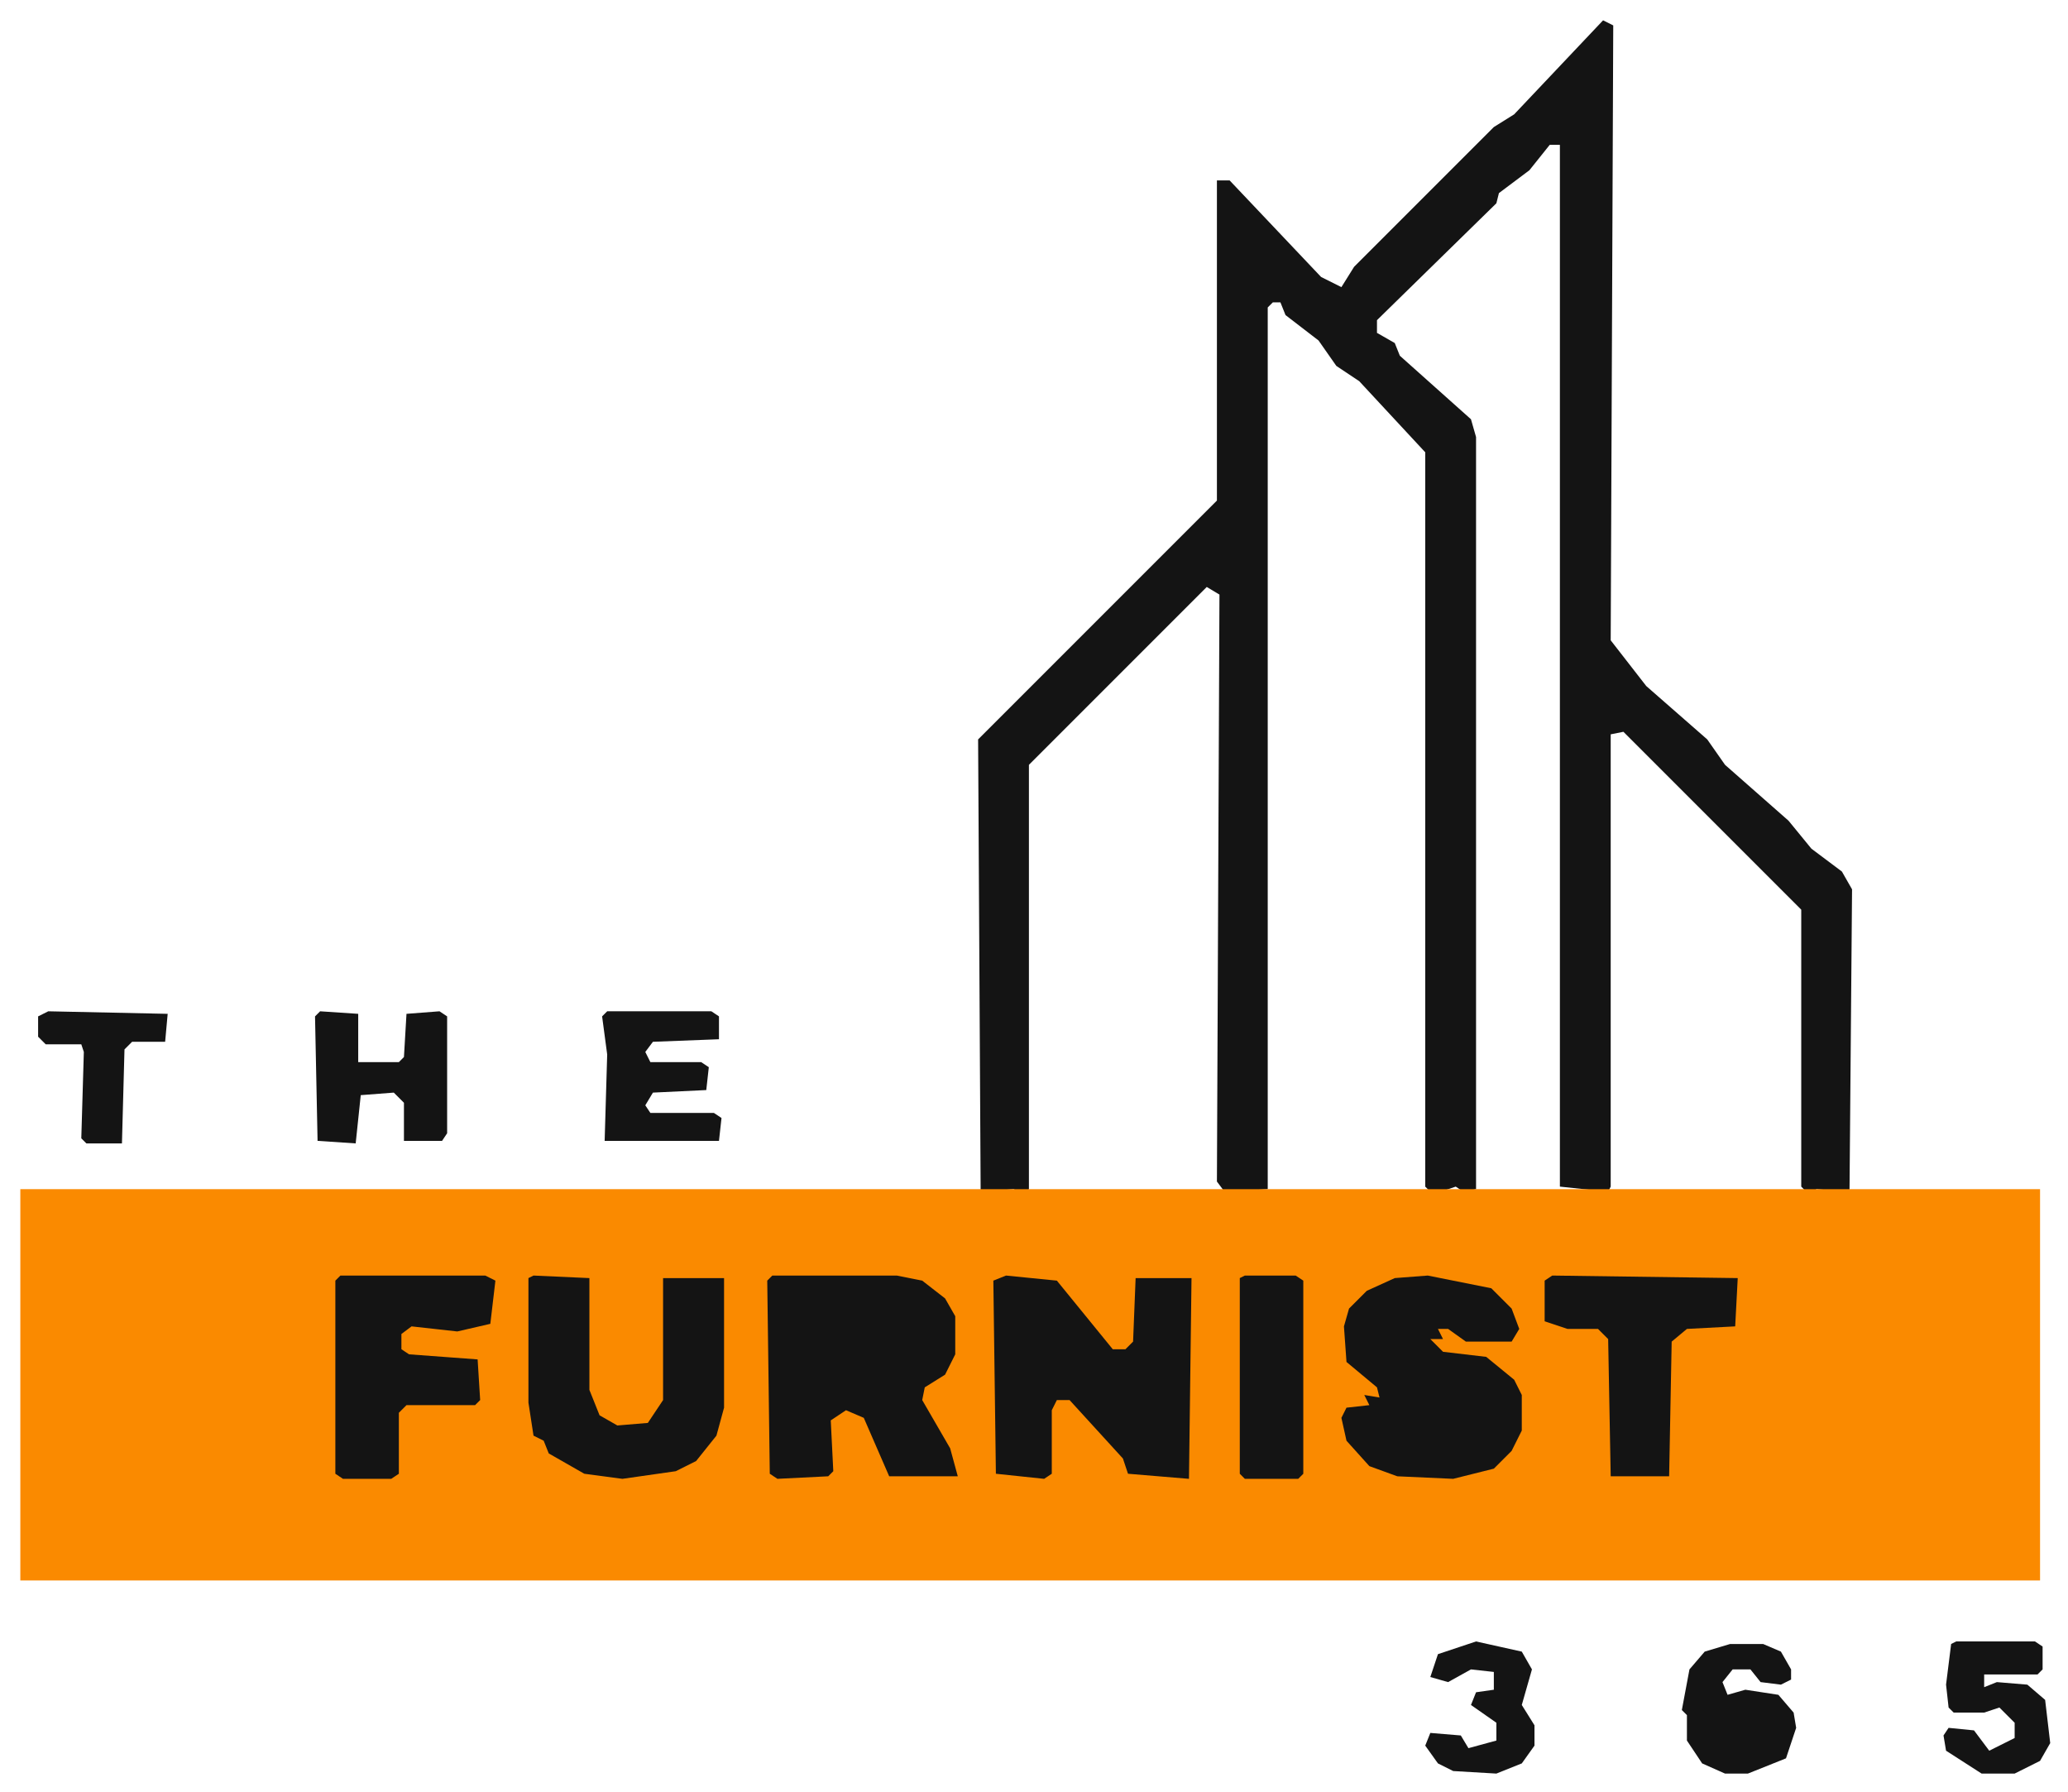
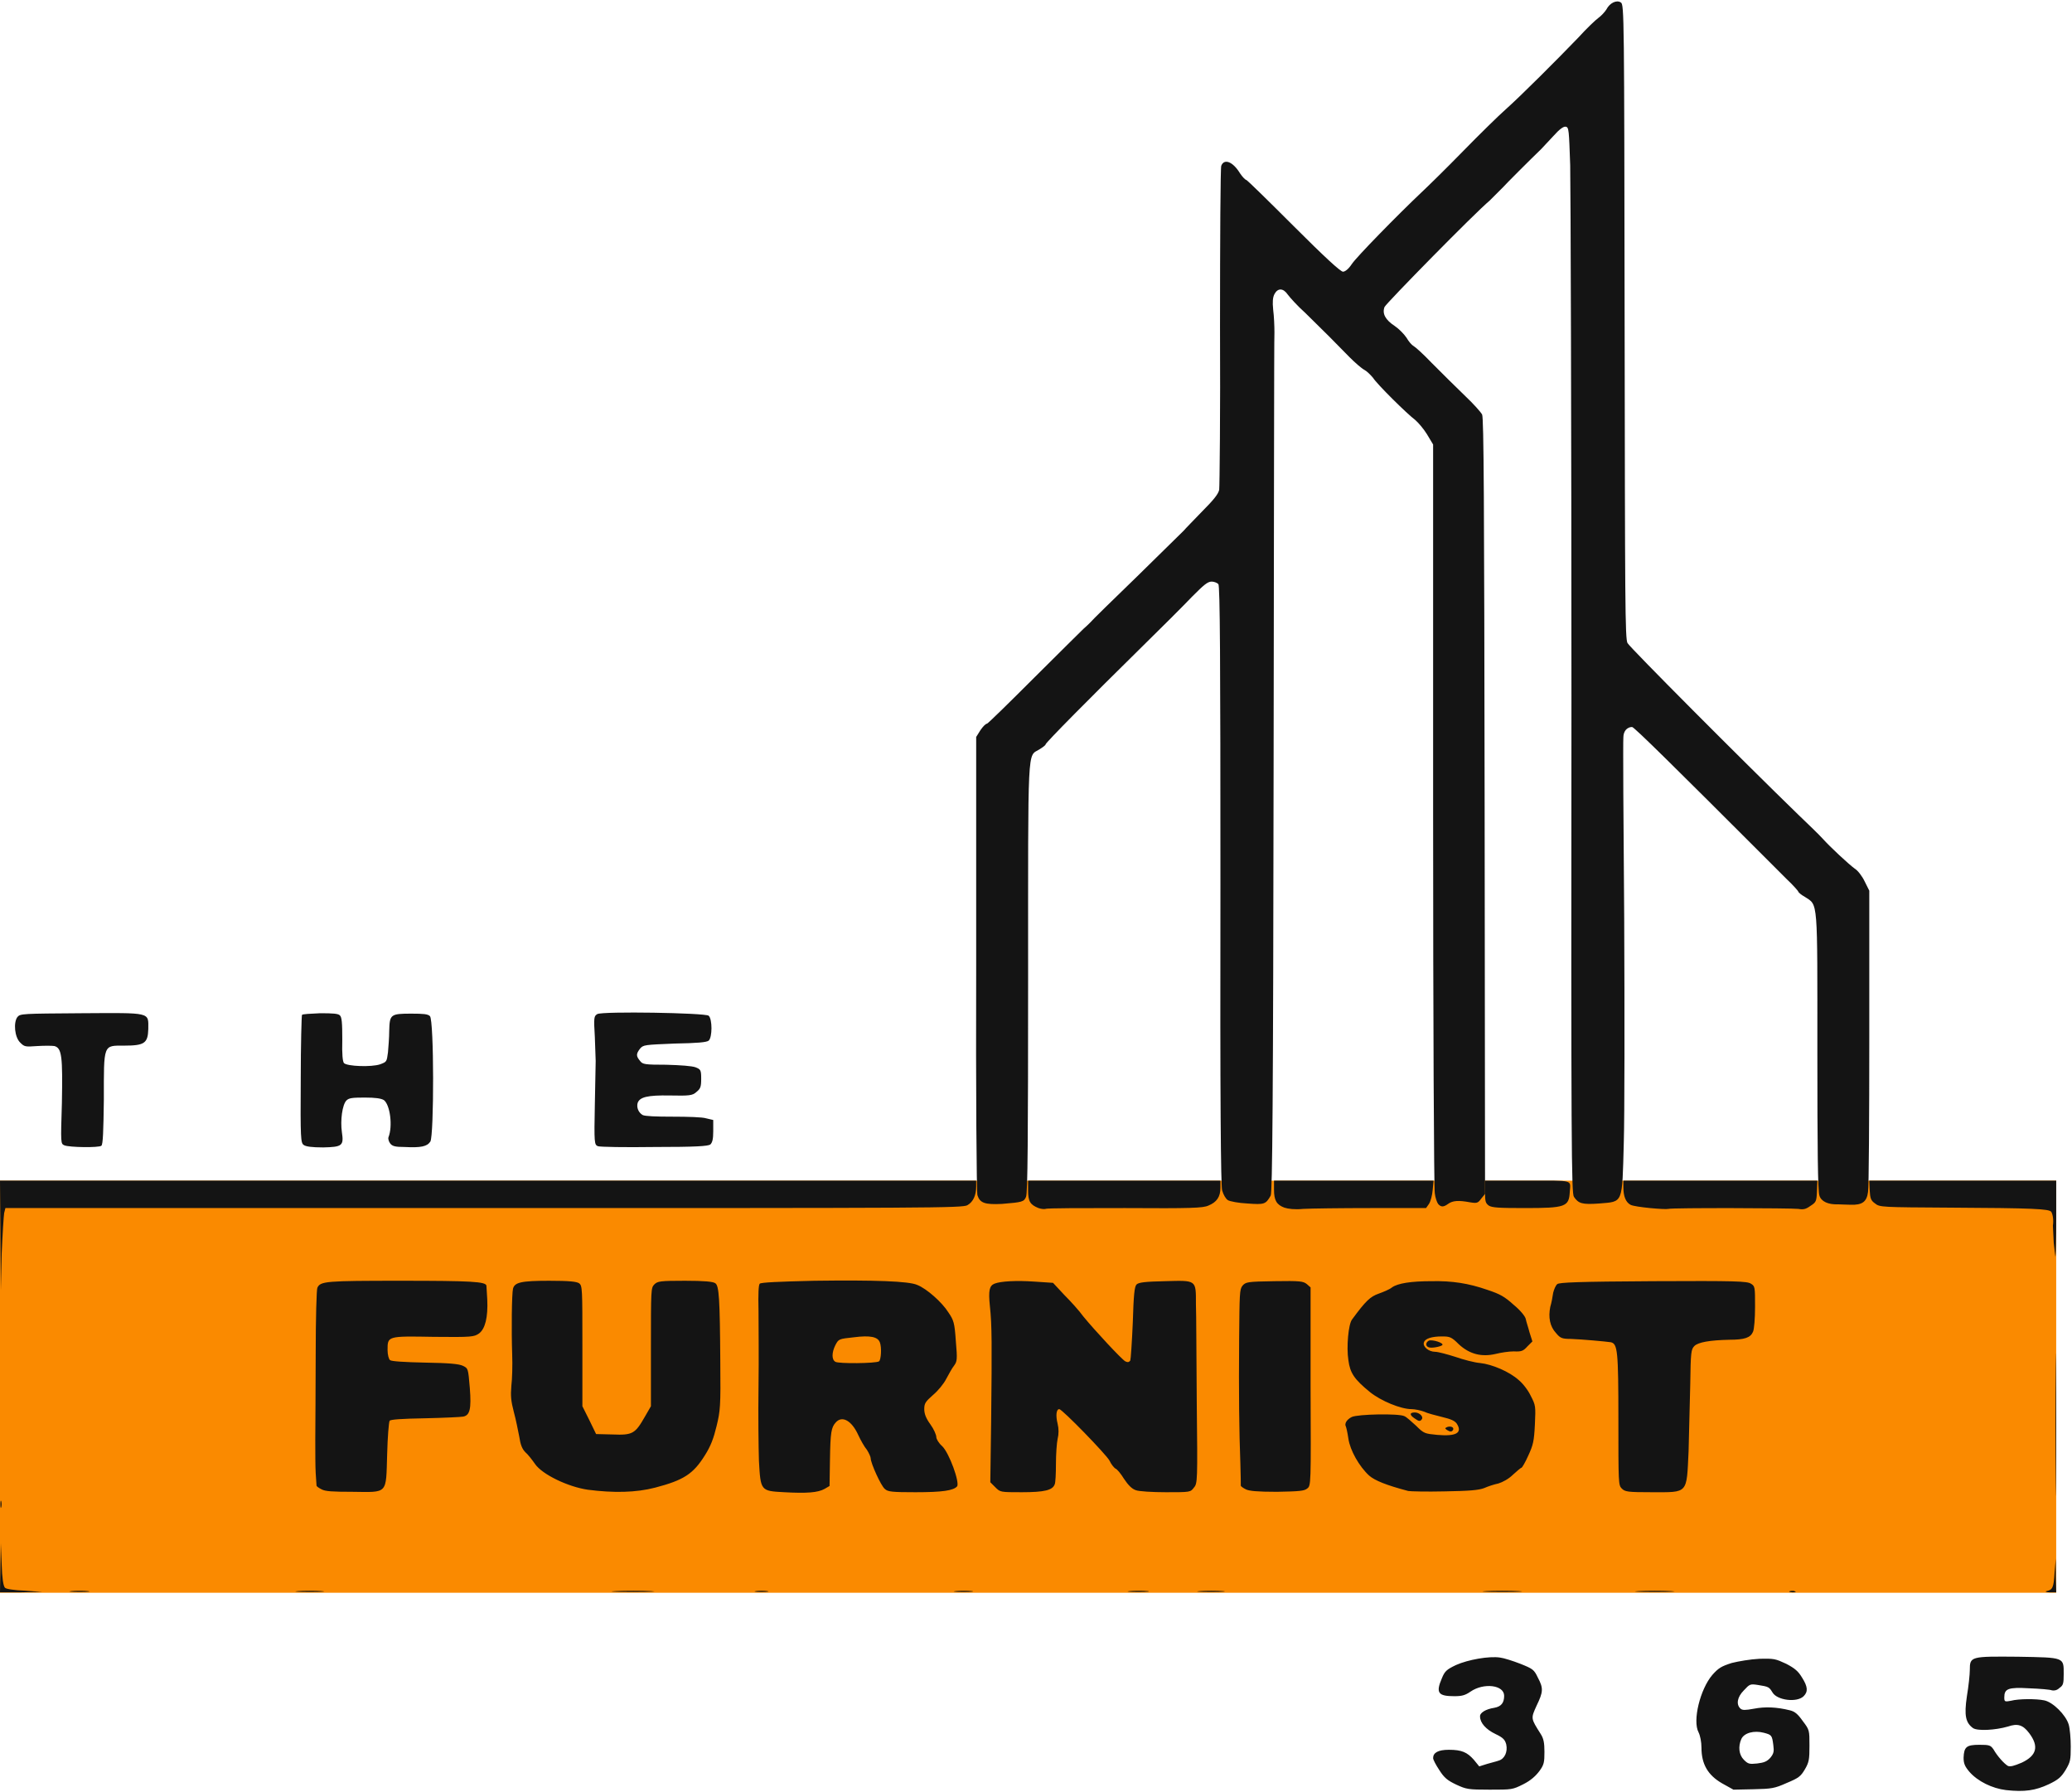
- <svg xmlns="http://www.w3.org/2000/svg" viewBox="0 0 203.5 176.25" role="img" aria-label="The Furnist 365">
-   <path fill="#141414" fill-rule="evenodd" d="M157.75 2 L158.75 2.5 L158.5 63 L162 67.5 L168 72.75 L169.75 75.25 L176 80.75 L178.25 83.5 L181.25 85.75 L182.25 87.5 L182 117.25 L178.75 117 L178 117.5 L177.25 116.75 L177.25 89.5 L159.75 72 L158.5 72.25 L158.5 116.75 L158.25 117.25 L153.5 116.75 L153.5 14.25 L152.5 14.25 L150.5 16.75 L147.5 19 L147.25 20 L135.5 31.5 L135.5 32.75 L137.25 33.75 L137.75 35 L144.75 41.25 L145.25 43 L145.25 117 L144 117.25 L143.25 116.75 L141 117.5 L140.25 116.75 L140.25 44.5 L133.75 37.5 L131.5 36 L129.75 33.5 L126.5 31 L126 29.75 L125.25 29.75 L124.75 30.25 L124.75 117 L120.5 117.25 L119.75 116.25 L120 58.5 L118.75 57.75 L101.25 75.25 L101.25 117 L100.75 117.5 L99.75 117 L96.5 117.25 L96.25 72.75 L119.75 49.25 L119.75 17.75 L121 17.75 L130 27.25 L132 28.25 L133.25 26.25 L147 12.5 L149 11.25 Z M4.75 99.5 L16.5 99.75 L16.25 102.5 L13 102.5 L12.25 103.25 L12 112.5 L8.5 112.5 L8 112 L8.25 103.5 L8 102.75 L4.5 102.75 L3.75 102 L3.75 100 Z M31.5 99.5 L35.25 99.75 L35.25 104.5 L39.25 104.5 L39.75 104 L40 99.75 L43.25 99.5 L44 100 L44 111.5 L43.5 112.25 L39.75 112.25 L39.75 108.5 L38.75 107.5 L35.5 107.75 L35 112.5 L31.25 112.25 L31 100 Z M59.75 99.5 L70 99.5 L70.75 100 L70.75 102.25 L64.25 102.5 L63.5 103.5 L64 104.5 L69 104.5 L69.75 105 L69.5 107.25 L64.25 107.5 L63.5 108.75 L64 109.5 L70.25 109.5 L71 110 L70.75 112.25 L59.5 112.25 L59.75 103.75 L59.25 100 Z M145.25 161.5 L149.75 162.5 L150.75 164.25 L149.75 167.75 L151 169.75 L151 171.75 L149.75 173.5 L147.25 174.5 L143 174.25 L141.5 173.5 L140.25 171.75 L140.75 170.5 L143.75 170.75 L144.5 172 L147.25 171.25 L147.25 169.5 L144.75 167.75 L145.25 166.5 L147 166.25 L147 164.5 L144.75 164.25 L142.5 165.5 L140.75 165 L141.5 162.75 Z M192.5 161.5 L200.25 161.5 L201 162 L201 164.25 L200.5 164.75 L195.25 164.75 L195.25 166 L196.5 165.5 L199.5 165.75 L201.25 167.25 L201.75 171.5 L200.75 173.25 L198.25 174.5 L195 174.5 L191.5 172.25 L191.25 170.75 L191.75 170 L194.25 170.25 L195.75 172.25 L198.25 171 L198.25 169.5 L196.75 168 L195.25 168.5 L192.25 168.5 L191.75 168 L191.5 165.75 L192 161.75 Z M170.25 161.75 L173.5 161.75 L175.25 162.5 L176.25 164.25 L176.25 165.25 L175.25 165.75 L173.25 165.5 L172.25 164.25 L170.5 164.25 L169.5 165.5 L170 166.75 L171.75 166.25 L175 166.75 L176.5 168.5 L176.75 170 L175.75 173 L172 174.5 L169.75 174.5 L167.5 173.5 L166 171.25 L166 168.75 L165.5 168.25 L166.25 164.25 L167.75 162.5 Z" />
-   <rect x="2.0" y="117.0" width="198.75" height="38.5" fill="#FA8A00" />
-   <path fill="#141414" fill-rule="evenodd" d="M33.5 125.5 L47.75 125.5 L48.75 126 L48.25 130.25 L45 131 L40.5 130.5 L39.5 131.25 L39.5 132.75 L40.25 133.25 L47 133.75 L47.25 137.75 L46.75 138.25 L40 138.25 L39.25 139 L39.25 145 L38.5 145.5 L33.75 145.5 L33 145 L33 126 Z M52.5 125.5 L58 125.75 L58 136.75 L59 139.25 L60.75 140.25 L63.75 140 L65.25 137.75 L65.25 125.75 L71.25 125.75 L71.25 138.5 L70.5 141.25 L68.5 143.75 L66.5 144.75 L61.25 145.5 L57.5 145 L54 143 L53.5 141.75 L52.5 141.25 L52 138 L52 125.75 Z M76 125.5 L88.25 125.5 L90.75 126 L93 127.75 L94 129.5 L94 133.25 L93 135.25 L91 136.5 L90.75 137.75 L93.5 142.5 L94.25 145.25 L87.5 145.25 L85 139.5 L83.25 138.75 L81.75 139.75 L82 144.75 L81.5 145.25 L76.5 145.5 L75.75 145 L75.5 126 Z M99 125.5 L104 126 L109.5 132.75 L110.75 132.75 L111.5 132 L111.75 125.75 L117.25 125.75 L117 145.5 L111 145 L110.5 143.5 L105.25 137.75 L104 137.75 L103.5 138.75 L103.5 145 L102.75 145.5 L98 145 L97.75 126 Z M122.5 125.5 L127.5 125.5 L128.25 126 L128.25 145 L127.75 145.5 L122.5 145.5 L122 145 L122 125.75 Z M140.5 125.5 L146.75 126.75 L148.75 128.75 L149.5 130.75 L148.75 132 L144.25 132 L142.5 130.75 L141.5 130.75 L142 131.75 L140.75 131.75 L142 133 L146.25 133.5 L149 135.75 L149.75 137.25 L149.75 140.75 L148.75 142.75 L147 144.5 L143 145.5 L137.5 145.25 L134.75 144.25 L132.5 141.75 L132 139.5 L132.5 138.5 L134.75 138.25 L134.25 137.25 L135.75 137.5 L135.5 136.5 L132.5 134 L132.25 130.5 L132.75 128.75 L134.5 127 L137.25 125.75 Z M152.75 125.5 L171 125.75 L170.75 130.5 L166 130.75 L164.5 132 L164.25 145.25 L158.5 145.25 L158.25 131.75 L157.25 130.75 L154.25 130.75 L152 130 L152 126 Z" />
+ <svg xmlns="http://www.w3.org/2000/svg" viewBox="0 0 49.88 43.12" role="img" aria-label="The Furnist 365">
+   <rect x="0.00" y="28.42" width="49.50" height="9.92" fill="#FA8A00" />
+   <path fill="#141414" fill-rule="evenodd" d="M48.29 43.09C47.96 43.05 47.61 42.88 47.41 42.65C47.30 42.52 47.27 42.45 47.27 42.31C47.28 42.05 47.34 42.00 47.65 42.00C47.89 42.00 47.92 42.01 47.99 42.11C48.08 42.27 48.25 42.46 48.34 42.51C48.40 42.53 48.48 42.51 48.67 42.43C49.03 42.26 49.09 42.04 48.85 41.72C48.70 41.52 48.57 41.48 48.34 41.56C48.03 41.65 47.61 41.67 47.50 41.60C47.32 41.47 47.28 41.30 47.35 40.83C47.39 40.59 47.42 40.31 47.42 40.20C47.42 39.87 47.44 39.87 48.58 39.88C49.71 39.90 49.68 39.89 49.68 40.30C49.68 40.52 49.67 40.57 49.58 40.63C49.52 40.69 49.45 40.70 49.40 40.69C49.35 40.67 49.11 40.65 48.85 40.64C48.34 40.61 48.25 40.65 48.25 40.86C48.25 40.96 48.26 40.97 48.41 40.94C48.60 40.89 49.02 40.89 49.21 40.93C49.42 40.97 49.73 41.28 49.80 41.51C49.83 41.61 49.85 41.85 49.85 42.04C49.85 42.37 49.84 42.41 49.73 42.60C49.62 42.78 49.55 42.84 49.32 42.95C49.00 43.10 48.74 43.14 48.29 43.09ZM35.06 42.96C34.85 42.86 34.77 42.80 34.65 42.61C34.57 42.49 34.50 42.36 34.50 42.32C34.50 42.19 34.62 42.12 34.88 42.12C35.19 42.12 35.32 42.18 35.48 42.36L35.61 42.52L35.80 42.46C35.90 42.43 36.03 42.40 36.08 42.38C36.22 42.34 36.30 42.17 36.26 41.99C36.23 41.88 36.19 41.83 36.00 41.74C35.77 41.63 35.63 41.47 35.63 41.32C35.62 41.23 35.77 41.14 35.97 41.11C36.14 41.08 36.21 40.99 36.21 40.82C36.21 40.56 35.72 40.50 35.40 40.72C35.27 40.81 35.19 40.83 35.01 40.83C34.62 40.83 34.56 40.75 34.71 40.40C34.78 40.23 34.82 40.19 35.05 40.08C35.34 39.95 35.85 39.86 36.11 39.90C36.20 39.91 36.42 39.98 36.60 40.05C36.90 40.17 36.93 40.19 37.02 40.38C37.16 40.64 37.15 40.73 36.99 41.06C36.85 41.37 36.85 41.36 37.09 41.74C37.16 41.85 37.18 41.95 37.18 42.17C37.18 42.42 37.17 42.48 37.06 42.63C36.97 42.75 36.85 42.86 36.67 42.95C36.41 43.08 36.40 43.08 35.86 43.08C35.34 43.08 35.30 43.07 35.06 42.96ZM41.46 42.93C41.11 42.73 40.96 42.46 40.96 42.07C40.96 41.93 40.93 41.78 40.89 41.70C40.74 41.42 40.93 40.66 41.22 40.32C41.37 40.15 41.44 40.11 41.69 40.03C41.85 39.99 42.14 39.94 42.35 39.93C42.71 39.92 42.74 39.93 43.00 40.05C43.21 40.16 43.29 40.23 43.38 40.38C43.52 40.60 43.53 40.72 43.42 40.83C43.26 40.99 42.78 40.93 42.67 40.74C42.59 40.61 42.58 40.60 42.32 40.56C42.13 40.53 42.12 40.54 41.98 40.69C41.82 40.85 41.79 41.03 41.90 41.13C41.95 41.17 42.01 41.17 42.23 41.13C42.49 41.08 42.77 41.09 43.09 41.17C43.21 41.20 43.28 41.26 43.40 41.43C43.56 41.64 43.56 41.65 43.56 42.02C43.56 42.35 43.55 42.42 43.45 42.59C43.35 42.76 43.30 42.80 43.01 42.92C42.72 43.05 42.65 43.06 42.21 43.07L41.73 43.08L41.46 42.93ZM42.62 42.31C42.70 42.21 42.71 42.16 42.69 42.01C42.66 41.77 42.65 41.76 42.46 41.71C42.23 41.65 41.99 41.71 41.92 41.86C41.84 42.04 41.86 42.24 41.98 42.36C42.08 42.46 42.11 42.47 42.30 42.45C42.47 42.43 42.54 42.40 42.62 42.31ZM34.83 34.42C34.78 34.38 34.78 34.38 34.84 34.35C34.93 34.32 35.01 34.36 34.98 34.42C34.95 34.47 34.91 34.47 34.83 34.42ZM34.05 34.14C33.93 34.06 33.93 34.00 34.06 34.00C34.17 34.00 34.27 34.10 34.23 34.16C34.19 34.22 34.16 34.22 34.05 34.14ZM34.39 32.43C34.31 32.40 34.32 32.31 34.40 32.27C34.49 32.24 34.77 32.33 34.72 32.38C34.67 32.42 34.45 32.46 34.39 32.43ZM34.62 28.98C34.59 28.94 34.55 28.82 34.54 28.72C34.52 28.61 34.50 24.51 34.50 19.61L34.50 10.70L34.35 10.45C34.27 10.32 34.14 10.17 34.07 10.11C33.87 9.96 33.15 9.25 33.05 9.09C32.99 9.02 32.90 8.93 32.84 8.90C32.78 8.87 32.62 8.73 32.49 8.60C32.20 8.30 31.83 7.93 31.42 7.53C31.24 7.37 31.06 7.17 31.00 7.09C30.89 6.93 30.76 6.93 30.68 7.08C30.64 7.16 30.63 7.26 30.65 7.46C30.67 7.61 30.68 7.85 30.68 8.00C30.67 8.15 30.67 12.86 30.66 18.48C30.65 26.52 30.63 28.71 30.59 28.78C30.47 28.99 30.44 29.00 30.03 28.97C29.82 28.96 29.61 28.92 29.56 28.89C29.51 28.86 29.45 28.76 29.42 28.65C29.39 28.51 29.37 26.58 29.38 21.29C29.38 15.88 29.37 14.10 29.33 14.06C29.30 14.03 29.23 14.00 29.17 14.00C29.07 14.00 28.98 14.08 28.70 14.36C28.51 14.56 27.96 15.11 27.48 15.58C26.24 16.80 25.17 17.88 25.17 17.92C25.17 17.94 25.10 17.99 25.02 18.04C24.73 18.22 24.75 17.83 24.75 23.54C24.75 27.40 24.74 28.73 24.70 28.81C24.65 28.93 24.61 28.94 24.12 28.98C23.71 29.00 23.59 28.96 23.53 28.77C23.51 28.70 23.49 26.34 23.50 23.19L23.50 17.74L23.60 17.58C23.66 17.49 23.73 17.42 23.76 17.42C23.78 17.42 24.29 16.92 24.89 16.32C25.49 15.72 26.03 15.19 26.08 15.14C26.14 15.09 26.22 15.01 26.25 14.98C26.28 14.94 26.79 14.44 27.38 13.87C27.96 13.30 28.47 12.80 28.50 12.77C28.53 12.73 28.73 12.53 28.94 12.31C29.22 12.03 29.33 11.89 29.35 11.79C29.36 11.71 29.38 9.94 29.37 7.85C29.37 5.77 29.38 4.03 29.40 3.99C29.47 3.81 29.68 3.89 29.85 4.17C29.91 4.26 29.98 4.33 30.00 4.33C30.02 4.33 30.53 4.83 31.14 5.44C31.88 6.18 32.27 6.54 32.33 6.54C32.38 6.54 32.46 6.48 32.54 6.36C32.65 6.19 33.65 5.17 34.21 4.64C34.36 4.50 34.81 4.06 35.21 3.65C35.61 3.24 36.08 2.78 36.25 2.63C36.61 2.31 37.48 1.44 38.00 0.90C38.19 0.69 38.41 0.48 38.48 0.43C38.55 0.38 38.63 0.29 38.67 0.23C38.75 0.07 38.92 -0.01 39.02 0.06C39.10 0.11 39.10 0.38 39.11 7.74C39.12 14.47 39.12 15.38 39.18 15.48C39.24 15.59 41.93 18.29 43.29 19.61C43.53 19.84 43.80 20.10 43.88 20.19C44.06 20.39 44.49 20.79 44.65 20.91C44.72 20.95 44.83 21.09 44.89 21.22L45.00 21.44L45.00 24.97C45.00 26.91 44.99 28.58 44.97 28.69C44.94 28.93 44.83 29.01 44.55 29.00C44.44 29.00 44.31 28.99 44.25 28.99C44.01 29.00 43.84 28.92 43.80 28.78C43.76 28.69 43.75 27.63 43.75 25.32C43.75 21.60 43.77 21.80 43.45 21.59C43.36 21.54 43.29 21.48 43.29 21.46C43.29 21.45 43.17 21.31 43.01 21.16C42.86 21.01 42.61 20.76 42.47 20.62C40.36 18.51 39.34 17.50 39.29 17.50C39.17 17.50 39.08 17.60 39.08 17.75C39.07 17.83 39.08 19.79 39.10 22.10C39.11 24.42 39.11 26.85 39.09 27.51C39.05 29.00 39.08 28.92 38.50 28.97C38.08 29.00 38.00 28.97 37.89 28.81C37.83 28.72 37.82 27.70 37.83 16.80C37.83 10.25 37.81 4.48 37.80 3.98C37.77 3.13 37.77 3.06 37.69 3.05C37.64 3.04 37.54 3.11 37.39 3.28C37.27 3.41 37.14 3.55 37.10 3.59C36.87 3.81 36.22 4.46 36.18 4.51C36.06 4.63 35.93 4.76 35.86 4.83C35.51 5.12 33.37 7.30 33.33 7.39C33.27 7.55 33.35 7.70 33.58 7.85C33.67 7.91 33.80 8.04 33.86 8.13C33.91 8.22 33.99 8.31 34.03 8.33C34.07 8.35 34.27 8.53 34.46 8.73C34.90 9.17 34.87 9.14 35.28 9.54C35.47 9.72 35.65 9.92 35.68 9.98C35.72 10.08 35.73 12.00 35.74 19.42L35.75 28.74L35.66 28.85C35.58 28.96 35.56 28.97 35.38 28.94C35.11 28.89 34.97 28.90 34.86 28.98C34.75 29.06 34.69 29.06 34.62 28.98ZM1.55 27.57C1.46 27.53 1.46 27.53 1.49 26.55C1.51 25.43 1.49 25.23 1.31 25.18C1.25 25.17 1.06 25.17 0.90 25.18C0.61 25.20 0.59 25.20 0.49 25.10C0.35 24.97 0.32 24.61 0.42 24.48C0.49 24.40 0.53 24.40 1.96 24.39C3.66 24.38 3.57 24.36 3.57 24.77C3.56 25.11 3.48 25.17 2.99 25.17C2.48 25.17 2.50 25.12 2.50 26.47C2.49 27.22 2.48 27.55 2.44 27.58C2.38 27.63 1.67 27.62 1.55 27.57ZM7.31 27.56C7.24 27.51 7.23 27.41 7.24 25.98C7.24 25.14 7.26 24.44 7.27 24.43C7.28 24.41 7.48 24.40 7.71 24.39C8.02 24.39 8.14 24.40 8.18 24.44C8.23 24.48 8.24 24.63 8.24 25.02C8.23 25.39 8.25 25.55 8.28 25.59C8.36 25.67 8.94 25.69 9.15 25.62C9.31 25.56 9.31 25.56 9.34 25.33C9.35 25.21 9.37 24.97 9.37 24.81C9.38 24.42 9.40 24.40 9.90 24.40C10.20 24.40 10.30 24.41 10.35 24.46C10.45 24.56 10.45 27.33 10.36 27.48C10.28 27.60 10.13 27.63 9.74 27.61C9.51 27.61 9.44 27.59 9.39 27.52C9.36 27.48 9.34 27.41 9.35 27.38C9.46 27.11 9.39 26.59 9.24 26.48C9.17 26.44 9.04 26.42 8.78 26.42C8.48 26.42 8.40 26.43 8.34 26.49C8.24 26.59 8.19 26.97 8.23 27.25C8.28 27.58 8.24 27.61 7.78 27.62C7.51 27.62 7.36 27.60 7.31 27.56ZM14.39 27.59C14.31 27.55 14.30 27.53 14.32 26.58C14.33 26.04 14.34 25.58 14.34 25.54C14.34 25.51 14.33 25.25 14.32 24.97C14.29 24.48 14.30 24.46 14.38 24.41C14.51 24.34 16.97 24.38 17.06 24.45C17.15 24.53 17.15 24.97 17.06 25.05C17.01 25.09 16.79 25.11 16.24 25.12C15.52 25.15 15.49 25.15 15.41 25.24C15.31 25.37 15.31 25.42 15.41 25.54C15.47 25.62 15.52 25.63 16.04 25.63C16.40 25.64 16.65 25.66 16.74 25.69C16.87 25.74 16.88 25.76 16.88 25.97C16.88 26.17 16.86 26.21 16.76 26.29C16.67 26.37 16.60 26.38 16.13 26.37C15.58 26.36 15.40 26.41 15.35 26.55C15.32 26.66 15.37 26.78 15.47 26.84C15.53 26.87 15.79 26.88 16.20 26.88C16.55 26.88 16.91 26.89 17.00 26.92L17.17 26.96L17.17 27.23C17.17 27.42 17.15 27.50 17.10 27.55C17.04 27.59 16.76 27.61 15.75 27.61C15.05 27.62 14.44 27.61 14.39 27.59Z" />
+   <path fill="#141414" fill-rule="evenodd" d="M0.01 37.74L0.02 37.15L0.04 37.65C0.05 37.99 0.08 38.18 0.12 38.22C0.15 38.25 0.33 38.28 0.60 38.29L1.02 38.32L0.51 38.33L0.00 38.33L0.01 37.74ZM1.72 38.30C1.83 38.29 2.01 38.29 2.11 38.30C2.22 38.31 2.13 38.32 1.92 38.32C1.70 38.32 1.61 38.31 1.72 38.30ZM7.18 38.30C7.33 38.29 7.58 38.29 7.74 38.30C7.89 38.31 7.77 38.32 7.46 38.32C7.15 38.32 7.02 38.31 7.18 38.30ZM14.83 38.30C15.06 38.29 15.44 38.29 15.66 38.30C15.88 38.31 15.69 38.32 15.23 38.32C14.77 38.32 14.59 38.31 14.83 38.30ZM18.20 38.30C18.27 38.29 18.39 38.29 18.47 38.30C18.54 38.31 18.48 38.32 18.33 38.32C18.18 38.32 18.12 38.31 18.20 38.30ZM23.01 38.30C23.12 38.29 23.29 38.29 23.39 38.30C23.48 38.31 23.39 38.32 23.19 38.32C22.98 38.32 22.90 38.31 23.01 38.30ZM27.20 38.30C27.32 38.29 27.51 38.29 27.62 38.30C27.72 38.31 27.62 38.32 27.40 38.32C27.17 38.32 27.08 38.31 27.20 38.30ZM28.89 38.30C29.04 38.29 29.29 38.29 29.43 38.30C29.57 38.31 29.44 38.32 29.15 38.32C28.85 38.32 28.73 38.31 28.89 38.30ZM35.78 38.30C35.99 38.29 36.34 38.29 36.55 38.30C36.76 38.31 36.59 38.32 36.17 38.32C35.74 38.32 35.57 38.31 35.78 38.30ZM39.45 38.30C39.66 38.29 40.01 38.29 40.22 38.30C40.43 38.31 40.26 38.32 39.83 38.32C39.41 38.32 39.24 38.31 39.45 38.30ZM43.09 38.30C43.14 38.29 43.19 38.29 43.22 38.31C43.25 38.32 43.21 38.33 43.15 38.33C43.08 38.32 43.05 38.32 43.09 38.30ZM49.27 38.30C49.41 38.27 49.44 38.22 49.46 37.86L49.49 37.52L49.49 37.93L49.50 38.33L49.34 38.33C49.26 38.33 49.22 38.31 49.27 38.30ZM49.48 34.29C49.48 32.77 49.48 32.14 49.49 32.91C49.50 33.67 49.50 34.92 49.49 35.68C49.48 36.44 49.48 35.82 49.48 34.29ZM0.01 36.21C0.01 36.13 0.02 36.10 0.03 36.14C0.04 36.18 0.04 36.24 0.03 36.28C0.02 36.32 0.01 36.29 0.01 36.21ZM18.88 35.92C18.31 35.89 18.31 35.89 18.27 35.16C18.26 34.85 18.25 34.05 18.26 33.38C18.27 32.70 18.26 31.88 18.26 31.55C18.25 31.14 18.26 30.93 18.29 30.90C18.32 30.87 18.74 30.85 19.60 30.83C21.07 30.81 21.88 30.84 22.08 30.93C22.31 31.02 22.68 31.35 22.83 31.59C22.96 31.78 22.98 31.84 23.01 32.28C23.05 32.73 23.04 32.77 22.97 32.87C22.92 32.93 22.84 33.08 22.78 33.19C22.72 33.31 22.58 33.48 22.46 33.58C22.28 33.74 22.25 33.78 22.25 33.92C22.25 34.03 22.29 34.14 22.40 34.29C22.48 34.40 22.54 34.54 22.54 34.59C22.54 34.64 22.60 34.74 22.68 34.81C22.85 34.97 23.11 35.69 23.04 35.78C22.95 35.88 22.69 35.92 22.04 35.92C21.48 35.92 21.37 35.91 21.30 35.84C21.21 35.77 20.96 35.22 20.96 35.10C20.96 35.07 20.92 34.98 20.87 34.90C20.81 34.83 20.72 34.67 20.66 34.54C20.50 34.19 20.27 34.07 20.12 34.24C20.01 34.36 19.99 34.48 19.98 35.14L19.97 35.77L19.85 35.84C19.69 35.93 19.42 35.95 18.88 35.92ZM7.74 35.85C7.68 35.82 7.62 35.78 7.62 35.76C7.62 35.74 7.61 35.61 7.60 35.46C7.59 35.31 7.59 34.94 7.59 34.65C7.59 34.35 7.60 33.42 7.60 32.58C7.60 31.75 7.62 31.03 7.64 31.00C7.71 30.84 7.84 30.83 9.66 30.83C11.34 30.83 11.70 30.85 11.71 30.95C11.71 30.97 11.72 31.12 11.73 31.28C11.75 31.71 11.68 31.99 11.53 32.10C11.41 32.18 11.37 32.19 10.44 32.18C9.32 32.16 9.33 32.16 9.33 32.50C9.33 32.61 9.36 32.72 9.39 32.74C9.42 32.77 9.74 32.79 10.23 32.80C10.81 32.81 11.05 32.83 11.15 32.88C11.27 32.94 11.27 32.94 11.31 33.41C11.35 33.92 11.31 34.07 11.15 34.10C11.10 34.11 10.69 34.13 10.24 34.14C9.65 34.15 9.40 34.17 9.38 34.20C9.36 34.23 9.33 34.60 9.32 35.01C9.29 35.98 9.35 35.92 8.48 35.91C8.01 35.91 7.83 35.90 7.74 35.85ZM14.15 35.86C13.67 35.79 13.05 35.49 12.88 35.24C12.81 35.14 12.71 35.01 12.65 34.96C12.57 34.88 12.53 34.78 12.50 34.58C12.47 34.43 12.42 34.17 12.37 33.99C12.30 33.72 12.29 33.60 12.31 33.36C12.33 33.20 12.34 32.86 12.33 32.60C12.31 32.02 12.32 31.14 12.35 31.02C12.39 30.87 12.54 30.83 13.22 30.83C13.71 30.83 13.88 30.85 13.94 30.89C14.02 30.95 14.02 31.01 14.02 32.40L14.02 33.85L14.19 34.19L14.35 34.52L14.75 34.53C15.23 34.55 15.29 34.51 15.52 34.11L15.67 33.85L15.67 32.42C15.67 31.06 15.67 31.00 15.75 30.92C15.83 30.84 15.89 30.83 16.49 30.83C16.95 30.83 17.17 30.85 17.22 30.89C17.31 30.95 17.33 31.25 17.34 32.79C17.35 33.86 17.34 33.96 17.25 34.33C17.18 34.62 17.11 34.81 16.97 35.03C16.69 35.48 16.46 35.63 15.77 35.81C15.31 35.93 14.77 35.94 14.15 35.86ZM23.96 35.80L23.84 35.68L23.86 34.22C23.88 32.36 23.88 31.90 23.83 31.44C23.79 31.06 23.82 30.95 23.94 30.90C24.09 30.84 24.47 30.82 24.90 30.85L25.35 30.88L25.62 31.17C25.77 31.32 25.98 31.55 26.08 31.69C26.35 32.02 27.00 32.72 27.09 32.77C27.15 32.80 27.18 32.79 27.21 32.75C27.22 32.73 27.25 32.31 27.27 31.84C27.29 31.17 27.31 30.97 27.36 30.92C27.41 30.87 27.56 30.85 28.04 30.84C28.81 30.82 28.79 30.80 28.79 31.39C28.80 31.62 28.80 32.69 28.81 33.76C28.83 35.65 28.83 35.71 28.74 35.81C28.66 35.92 28.65 35.92 28.07 35.92C27.74 35.92 27.41 35.90 27.34 35.87C27.25 35.84 27.16 35.75 27.06 35.60C26.98 35.47 26.89 35.36 26.85 35.35C26.82 35.33 26.75 35.25 26.71 35.16C26.63 35.01 25.57 33.92 25.50 33.92C25.43 33.92 25.41 34.07 25.46 34.27C25.49 34.39 25.49 34.52 25.46 34.64C25.44 34.73 25.42 35.00 25.42 35.24C25.42 35.47 25.41 35.69 25.39 35.73C25.34 35.87 25.15 35.92 24.60 35.92C24.08 35.92 24.08 35.92 23.96 35.80ZM29.99 35.85C29.93 35.82 29.87 35.78 29.87 35.76C29.87 35.74 29.87 35.50 29.86 35.23C29.83 34.45 29.82 33.55 29.83 32.24C29.84 31.14 29.84 31.04 29.91 30.95C29.99 30.86 30.02 30.85 30.68 30.84C31.30 30.83 31.37 30.84 31.46 30.91L31.55 30.99L31.55 33.37C31.56 35.75 31.56 35.76 31.47 35.83C31.40 35.89 31.28 35.90 30.74 35.91C30.26 35.91 30.07 35.89 29.99 35.85ZM33.90 35.89C33.37 35.75 33.10 35.64 32.96 35.52C32.72 35.30 32.50 34.91 32.46 34.63C32.44 34.49 32.41 34.36 32.40 34.34C32.36 34.27 32.42 34.17 32.54 34.11C32.68 34.04 33.68 34.02 33.81 34.09C33.86 34.11 33.98 34.22 34.09 34.32C34.28 34.51 34.30 34.51 34.60 34.54C35.06 34.58 35.21 34.49 35.07 34.27C35.02 34.20 34.93 34.16 34.72 34.11C34.56 34.07 34.36 34.02 34.28 33.98C34.20 33.95 34.06 33.92 33.98 33.92C33.72 33.92 33.24 33.72 32.98 33.51C32.60 33.20 32.50 33.05 32.46 32.74C32.41 32.43 32.46 31.87 32.55 31.76C32.88 31.31 32.99 31.21 33.19 31.14C33.30 31.10 33.45 31.04 33.51 30.99C33.65 30.89 33.97 30.84 34.46 30.84C34.96 30.83 35.35 30.89 35.81 31.05C36.11 31.15 36.22 31.21 36.44 31.41C36.60 31.54 36.72 31.69 36.73 31.75C36.74 31.81 36.79 31.95 36.82 32.07L36.89 32.29L36.77 32.41C36.67 32.52 36.63 32.54 36.44 32.53C36.32 32.53 36.13 32.56 36.01 32.59C35.67 32.67 35.38 32.60 35.12 32.36C34.94 32.18 34.90 32.17 34.71 32.17C34.47 32.17 34.31 32.22 34.28 32.31C34.24 32.41 34.39 32.54 34.55 32.54C34.62 32.54 34.84 32.60 35.03 32.66C35.23 32.73 35.50 32.80 35.63 32.81C35.92 32.84 36.34 33.02 36.56 33.22C36.66 33.30 36.79 33.47 36.85 33.60C36.97 33.83 36.97 33.85 36.95 34.29C36.93 34.69 36.91 34.78 36.79 35.04C36.72 35.20 36.64 35.33 36.63 35.33C36.61 35.33 36.52 35.41 36.42 35.50C36.32 35.60 36.17 35.68 36.07 35.71C35.97 35.73 35.82 35.78 35.73 35.82C35.60 35.87 35.38 35.89 34.77 35.90C34.34 35.91 33.94 35.90 33.90 35.89ZM39.04 35.83C38.96 35.75 38.96 35.69 38.96 34.17C38.96 32.51 38.94 32.35 38.78 32.31C38.64 32.29 38.09 32.24 37.82 32.23C37.60 32.23 37.56 32.21 37.46 32.09C37.31 31.93 37.27 31.71 37.32 31.46C37.35 31.36 37.38 31.20 37.39 31.12C37.41 31.04 37.45 30.94 37.49 30.91C37.54 30.87 37.99 30.85 39.80 30.84C41.78 30.83 42.06 30.84 42.15 30.90C42.25 30.96 42.25 30.98 42.25 31.46C42.25 31.73 42.23 32.00 42.20 32.06C42.14 32.20 42.00 32.25 41.63 32.25C41.16 32.26 40.88 32.31 40.79 32.40C40.71 32.48 40.70 32.55 40.69 33.32C40.68 33.77 40.66 34.50 40.65 34.93C40.60 35.97 40.65 35.92 39.77 35.92C39.18 35.92 39.12 35.91 39.04 35.83ZM21.16 32.77C21.21 32.74 21.23 32.43 21.18 32.31C21.13 32.18 20.95 32.14 20.56 32.19C20.19 32.23 20.19 32.23 20.11 32.38C20.02 32.56 20.02 32.73 20.11 32.78C20.18 32.83 21.09 32.82 21.16 32.77ZM0.01 29.74L0.00 28.42L11.75 28.42L23.50 28.42L23.50 28.56C23.50 28.77 23.43 28.93 23.29 29.01C23.18 29.08 22.40 29.08 11.66 29.08L0.13 29.08L0.10 29.20C0.09 29.26 0.06 29.71 0.04 30.19L0.02 31.06L0.01 29.74ZM49.44 29.91C49.43 29.72 49.42 29.53 49.42 29.50C49.44 29.38 49.42 29.23 49.38 29.17C49.33 29.10 48.95 29.08 46.95 29.07C45.30 29.06 45.25 29.06 45.14 28.97C45.04 28.90 45.02 28.85 45.01 28.65L45.00 28.42L47.25 28.42L49.50 28.42L49.50 29.33C49.50 29.84 49.49 30.25 49.48 30.25C49.48 30.25 49.46 30.10 49.44 29.91ZM25.00 29.08C24.80 29.00 24.75 28.92 24.75 28.66L24.75 28.42L27.06 28.42L29.38 28.42L29.38 28.59C29.38 28.81 29.29 28.94 29.09 29.02C28.96 29.08 28.67 29.09 27.08 29.08C26.06 29.08 25.20 29.08 25.17 29.10C25.13 29.11 25.06 29.10 25.00 29.08ZM30.92 29.07C30.73 29.00 30.67 28.89 30.67 28.64L30.67 28.42L32.59 28.42L34.51 28.42L34.49 28.64C34.48 28.77 34.44 28.92 34.40 28.98L34.33 29.08L33.01 29.08C32.28 29.08 31.54 29.09 31.37 29.10C31.17 29.12 31.01 29.10 30.92 29.07ZM39.72 29.08C39.52 29.06 39.30 29.03 39.25 29.00C39.14 28.94 39.08 28.80 39.08 28.58L39.08 28.42L41.42 28.42L43.75 28.42L43.74 28.68C43.73 28.92 43.72 28.94 43.58 29.03C43.47 29.11 43.41 29.12 43.29 29.10C43.15 29.08 40.26 29.07 40.16 29.10C40.13 29.11 39.93 29.10 39.72 29.08ZM35.84 29.02C35.76 28.96 35.75 28.92 35.75 28.69L35.75 28.42L36.77 28.42C37.90 28.42 37.81 28.39 37.79 28.69C37.77 29.05 37.69 29.08 36.70 29.08C36.08 29.08 35.92 29.07 35.84 29.02Z" />
</svg>
